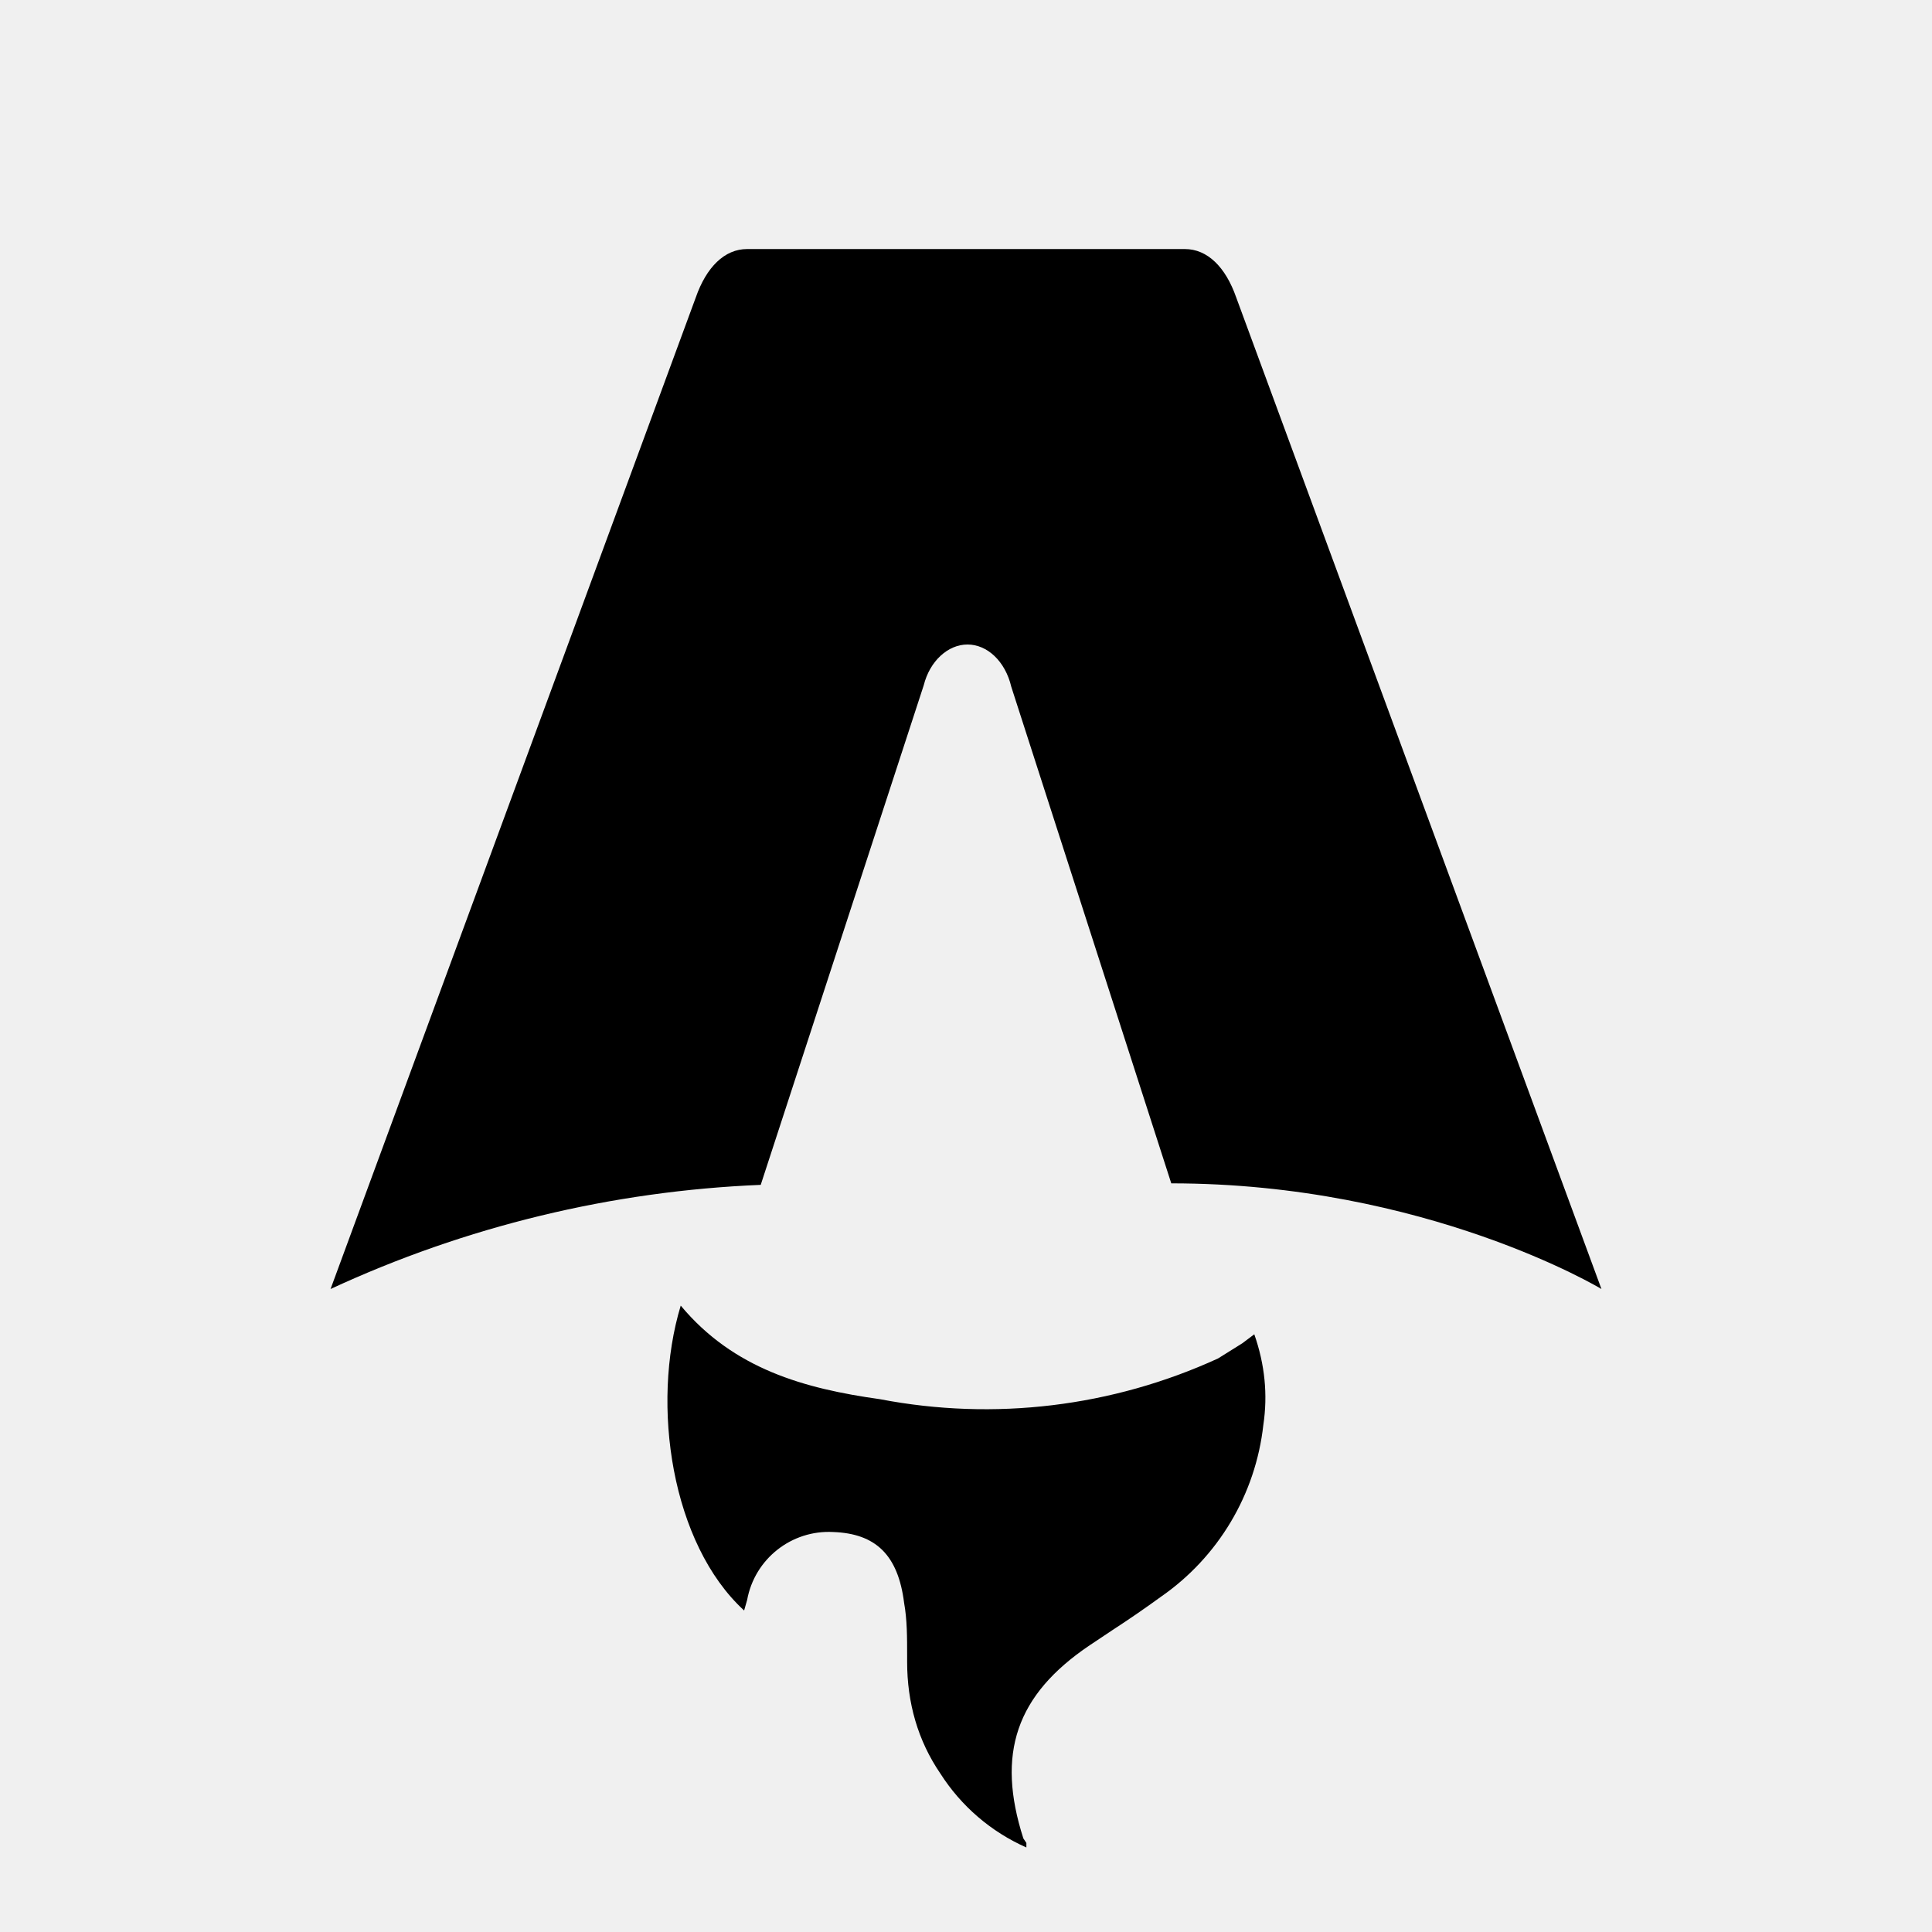
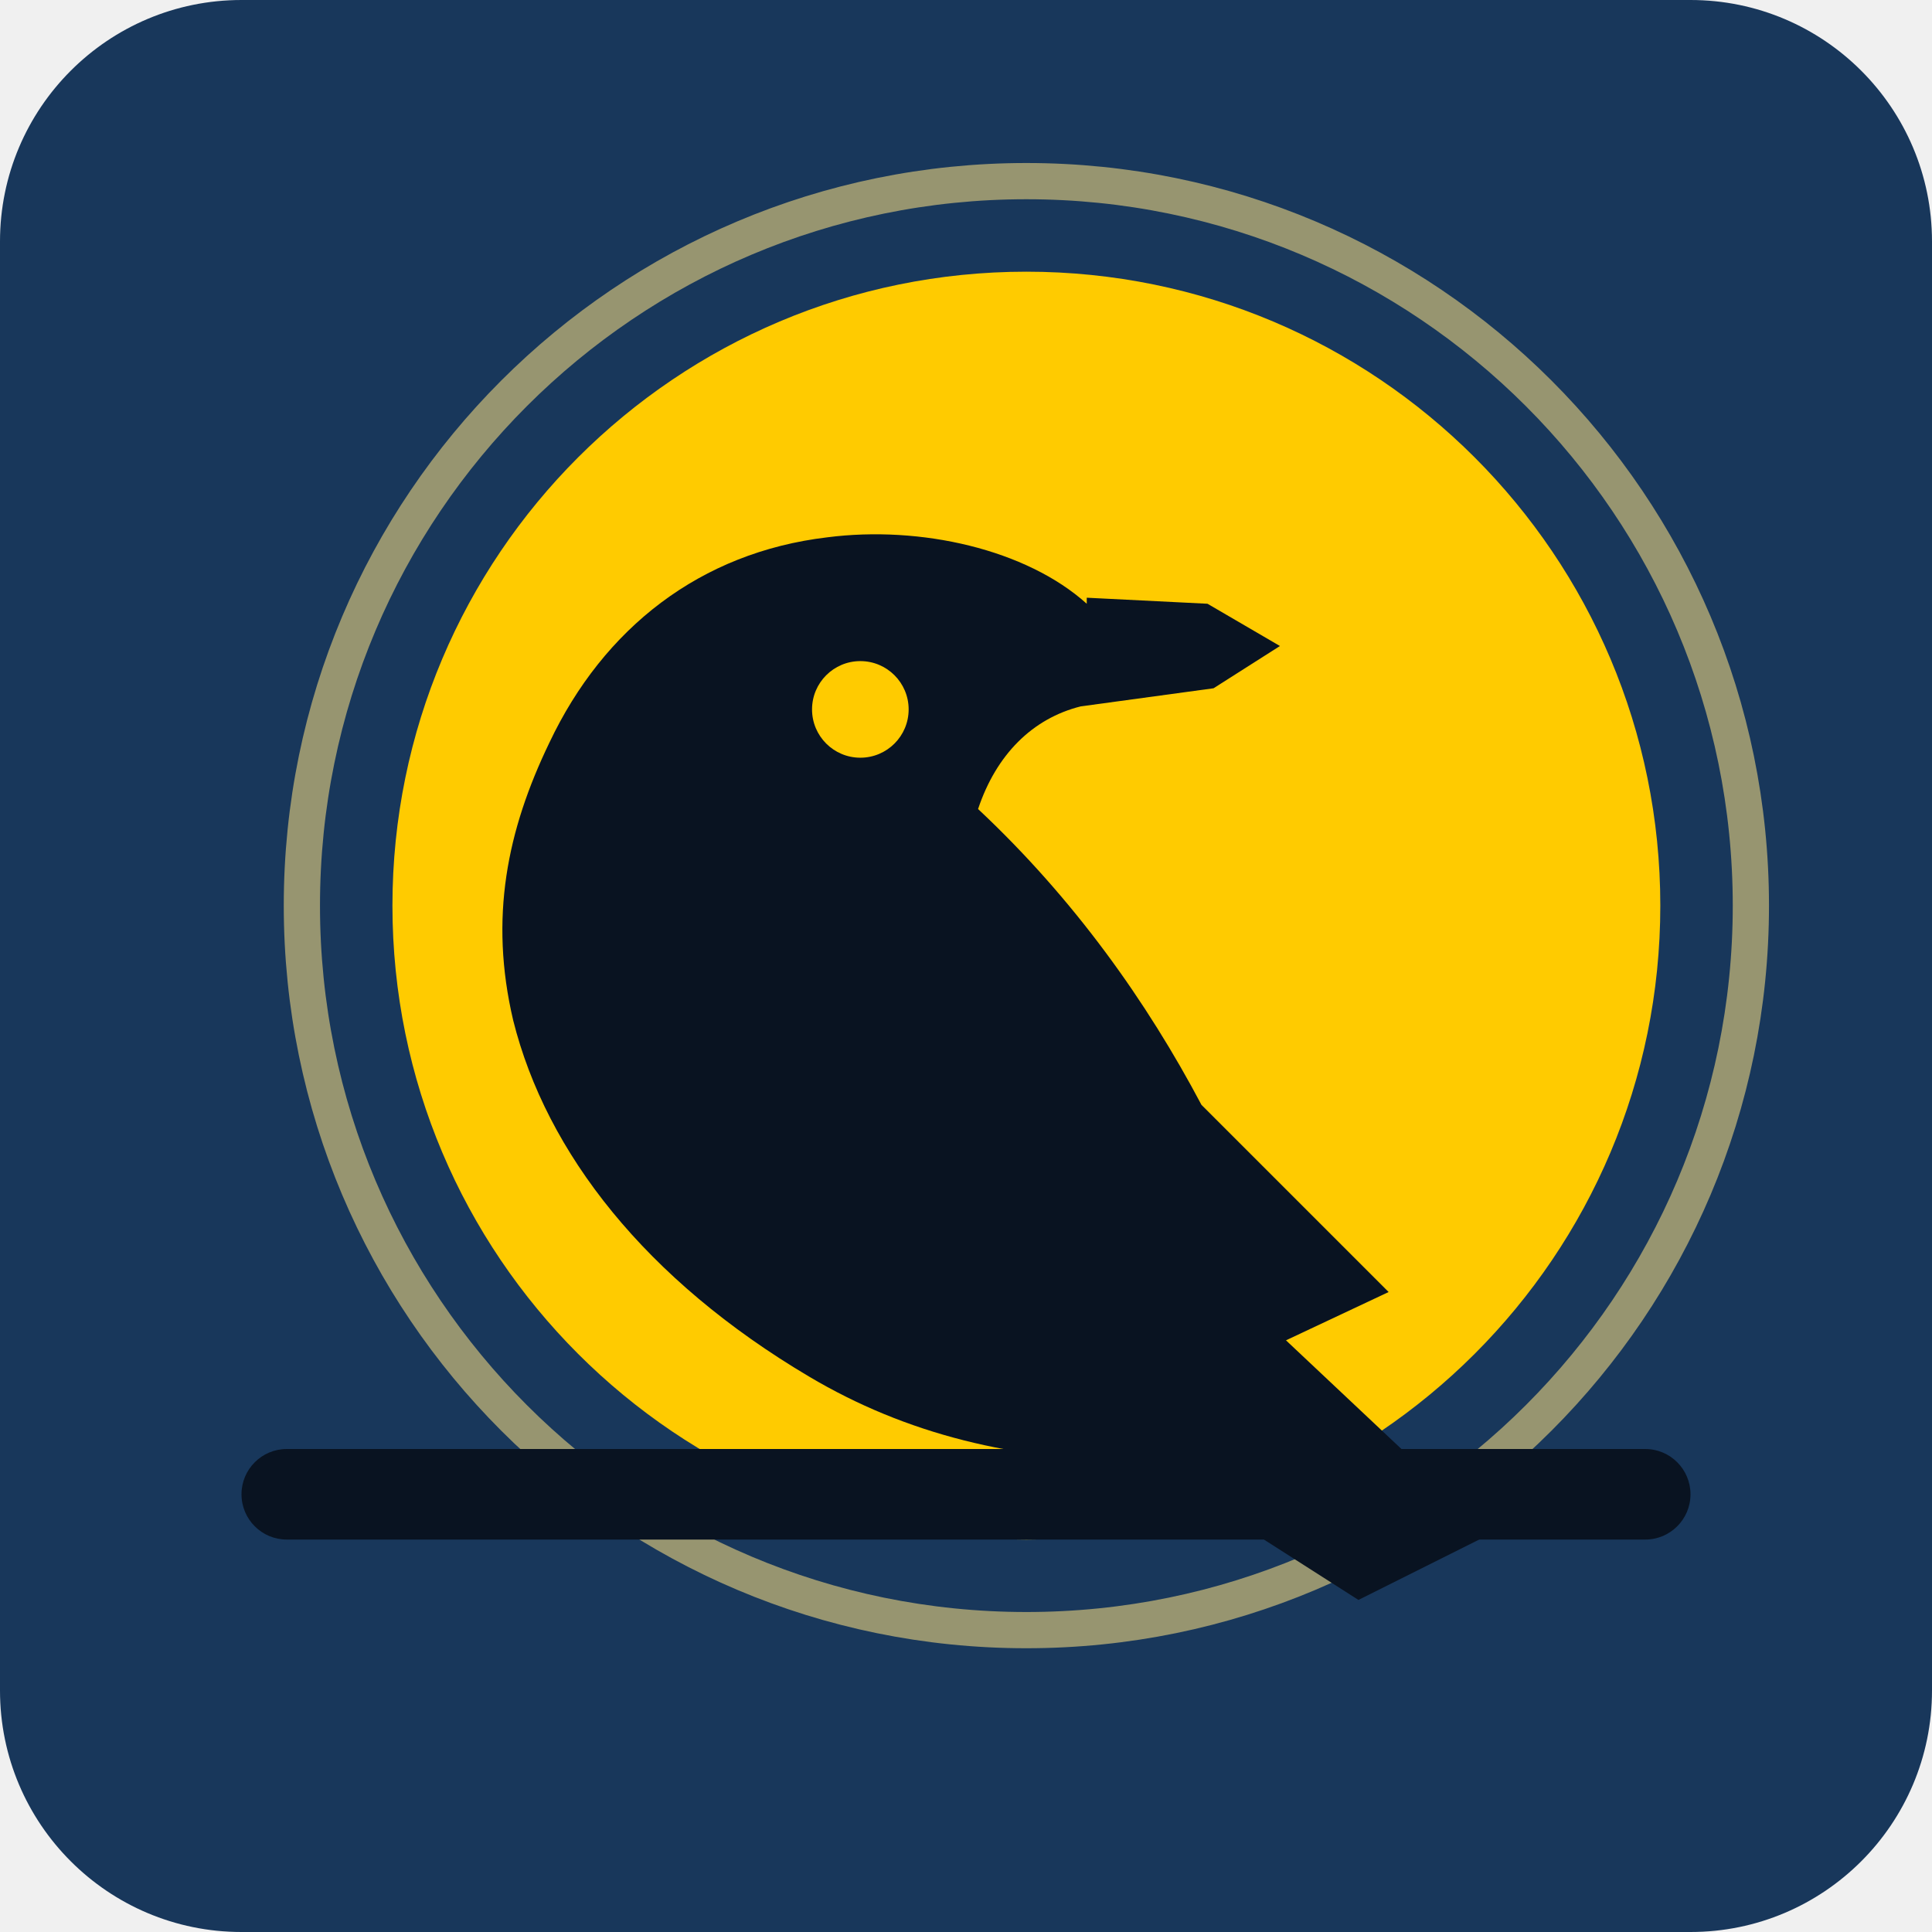
- <svg xmlns="http://www.w3.org/2000/svg" fill="none" viewBox="0 0 128 128">
-   <path d="M50.4 78.5a75.1 75.1 0 0 0-28.5 6.9l24.2-65.7c.7-2 1.9-3.2 3.4-3.2h29c1.5 0 2.7 1.2 3.4 3.2l24.2 65.7s-11.6-7-28.5-7L67 45.5c-.4-1.7-1.6-2.8-2.9-2.8-1.3 0-2.5 1.1-2.9 2.7L50.4 78.5Zm-1.1 28.2Zm-4.2-20.2c-2 6.6-.6 15.8 4.2 20.2a17.5 17.5 0 0 1 .2-.7 5.5 5.5 0 0 1 5.7-4.5c2.8.1 4.3 1.5 4.7 4.7.2 1.1.2 2.3.2 3.5v.4c0 2.7.7 5.2 2.2 7.4a13 13 0 0 0 5.7 4.9v-.3l-.2-.3c-1.8-5.6-.5-9.5 4.4-12.8l1.5-1a73 73 0 0 0 3.2-2.2 16 16 0 0 0 6.8-11.4c.3-2 .1-4-.6-6l-.8.6-1.6 1a37 37 0 0 1-22.4 2.7c-5-.7-9.7-2-13.2-6.2Z" />
-   <style>
-         path { fill: #000; }
-         @media (prefers-color-scheme: dark) {
-             path { fill: #FFF; }
-         }
-     </style>
+ <svg xmlns="http://www.w3.org/2000/svg" viewBox="0 0 64 64">
+   <rect width="64" height="64" rx="8" fill="#18375b" />
+   <circle cx="34" cy="30" r="21" fill="#ffcb00" />
+   <circle cx="34" cy="30" r="24" fill="none" stroke="#ffe282" stroke-width="1.2" opacity="0.55" />
+   <path d="M36 20c-2-1.8-5.5-2.6-8.6-2.2-4.2.5-7.4 3-9.2 6.8-1.4 2.9-2 5.8-1.2 9.2 1.1 4.4 4.4 8.6 9.8 11.8 3.2 1.9 6.8 2.8 11 2.8l7.2 4.6 4.4-2.2-6.8-6.4 3.4-1.6-6.2-6.2c-1.8-3.4-4.2-6.8-7.4-9.8.6-1.8 1.8-3 3.4-3.4l4.4-.6 2.2-1.4-2.4-1.4-4-.2z" fill="#091321" />
+   <circle cx="28.5" cy="23.5" r="1.6" fill="#ffcb00" />
+   <rect x="8" y="48" width="48" height="3" rx="1.5" fill="#091321" />
</svg>
